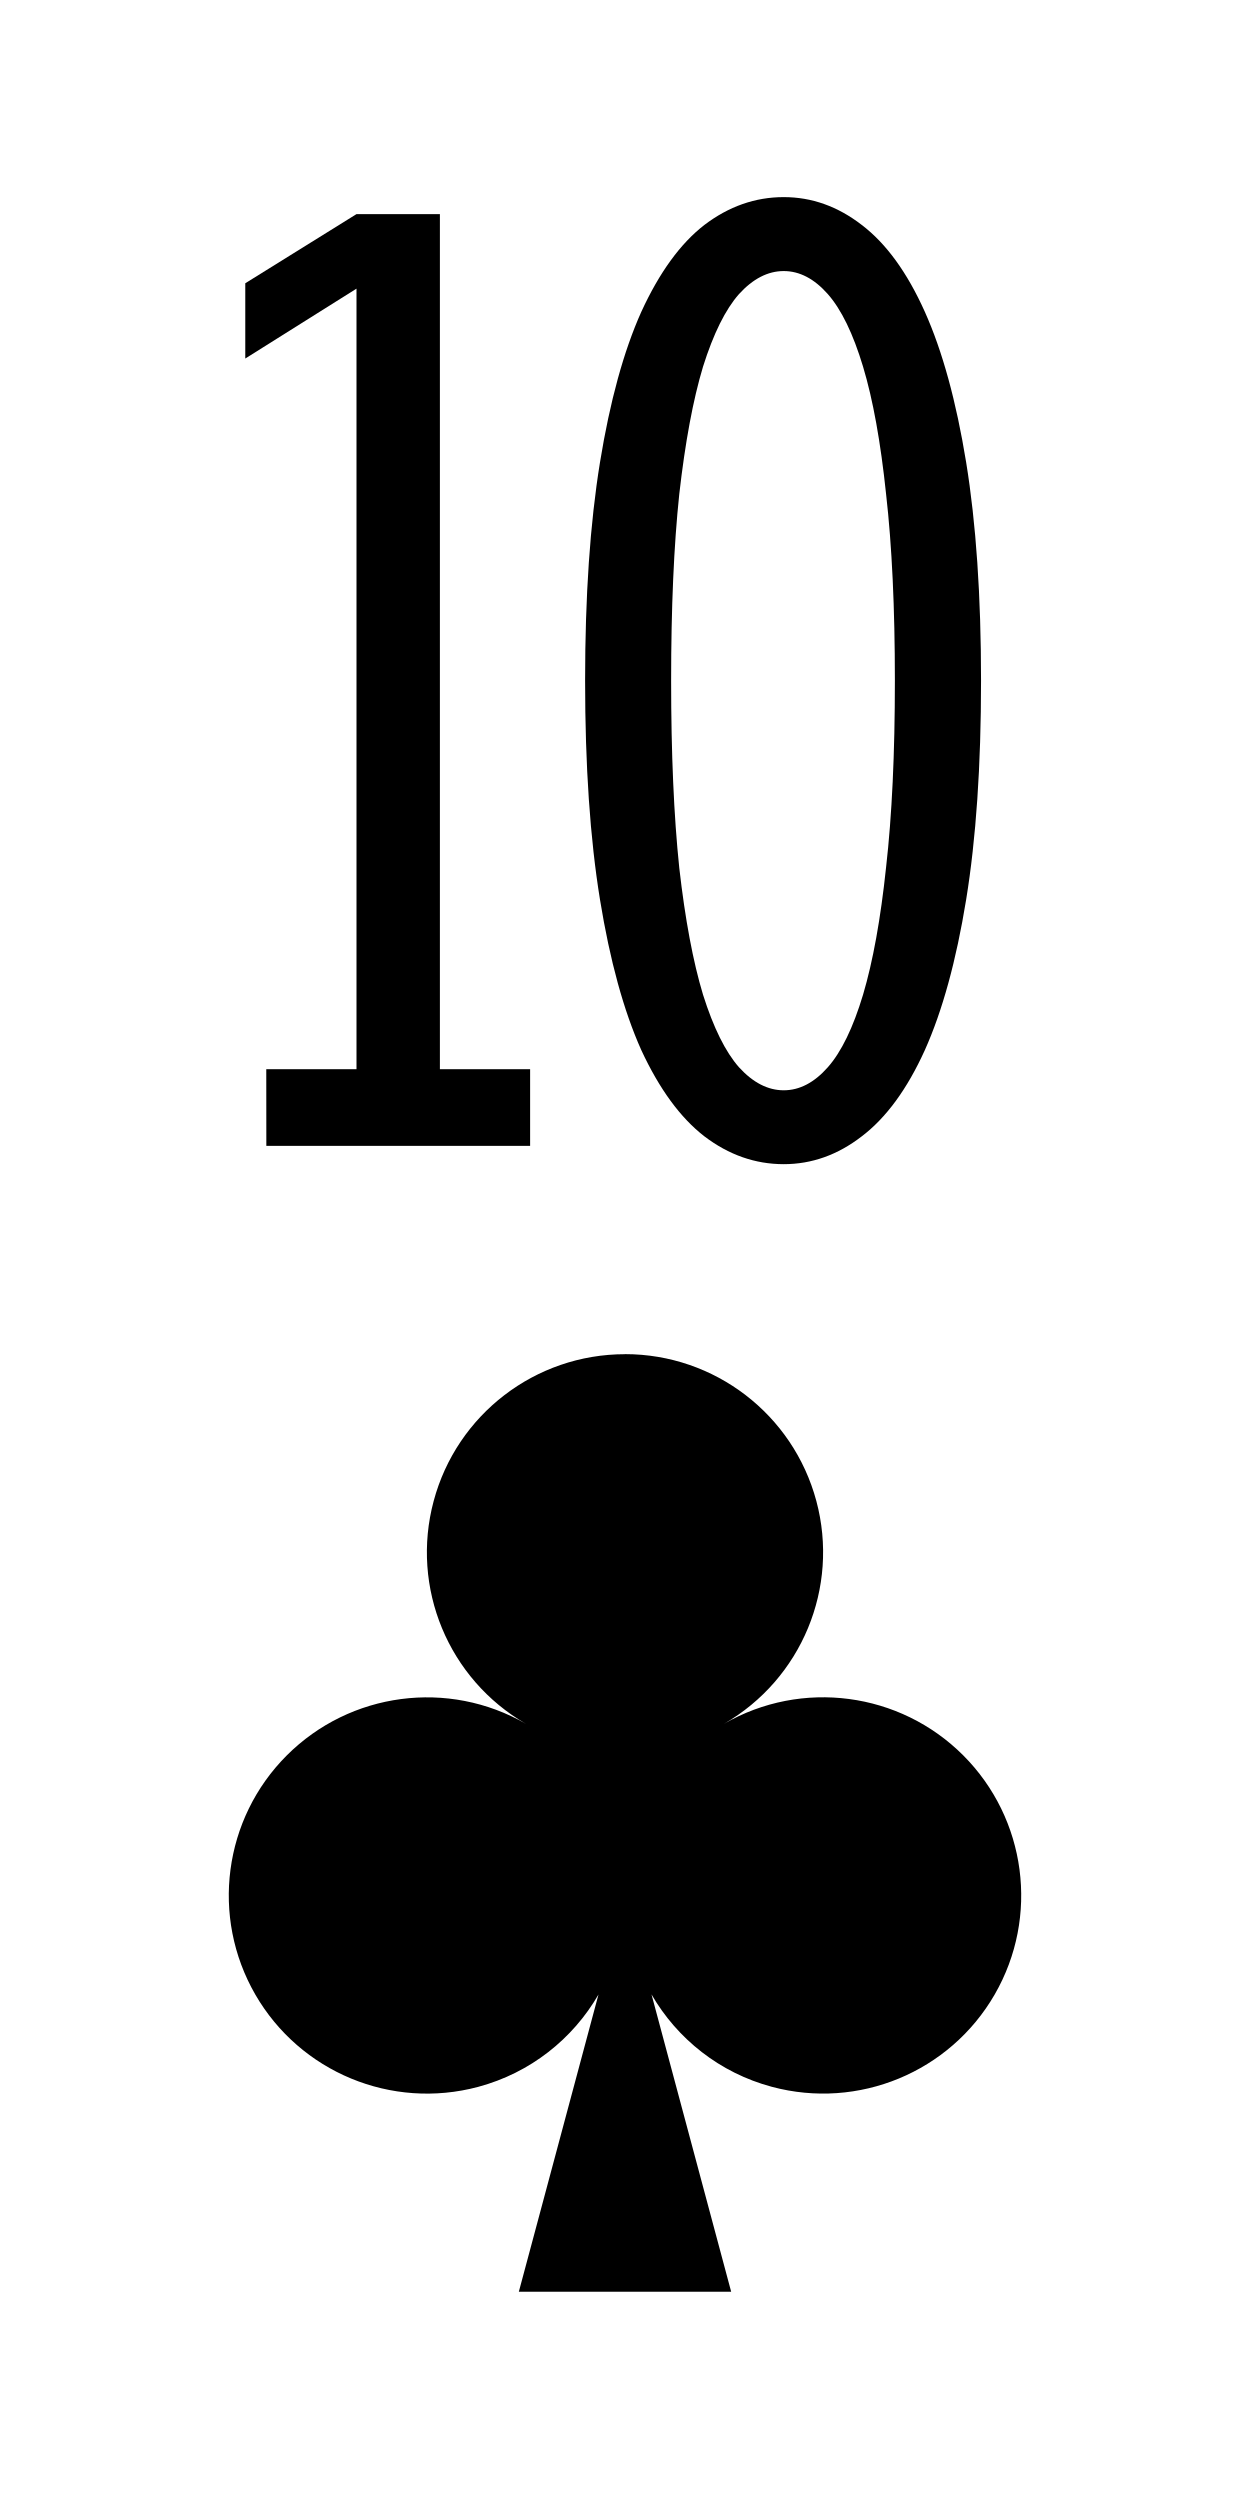
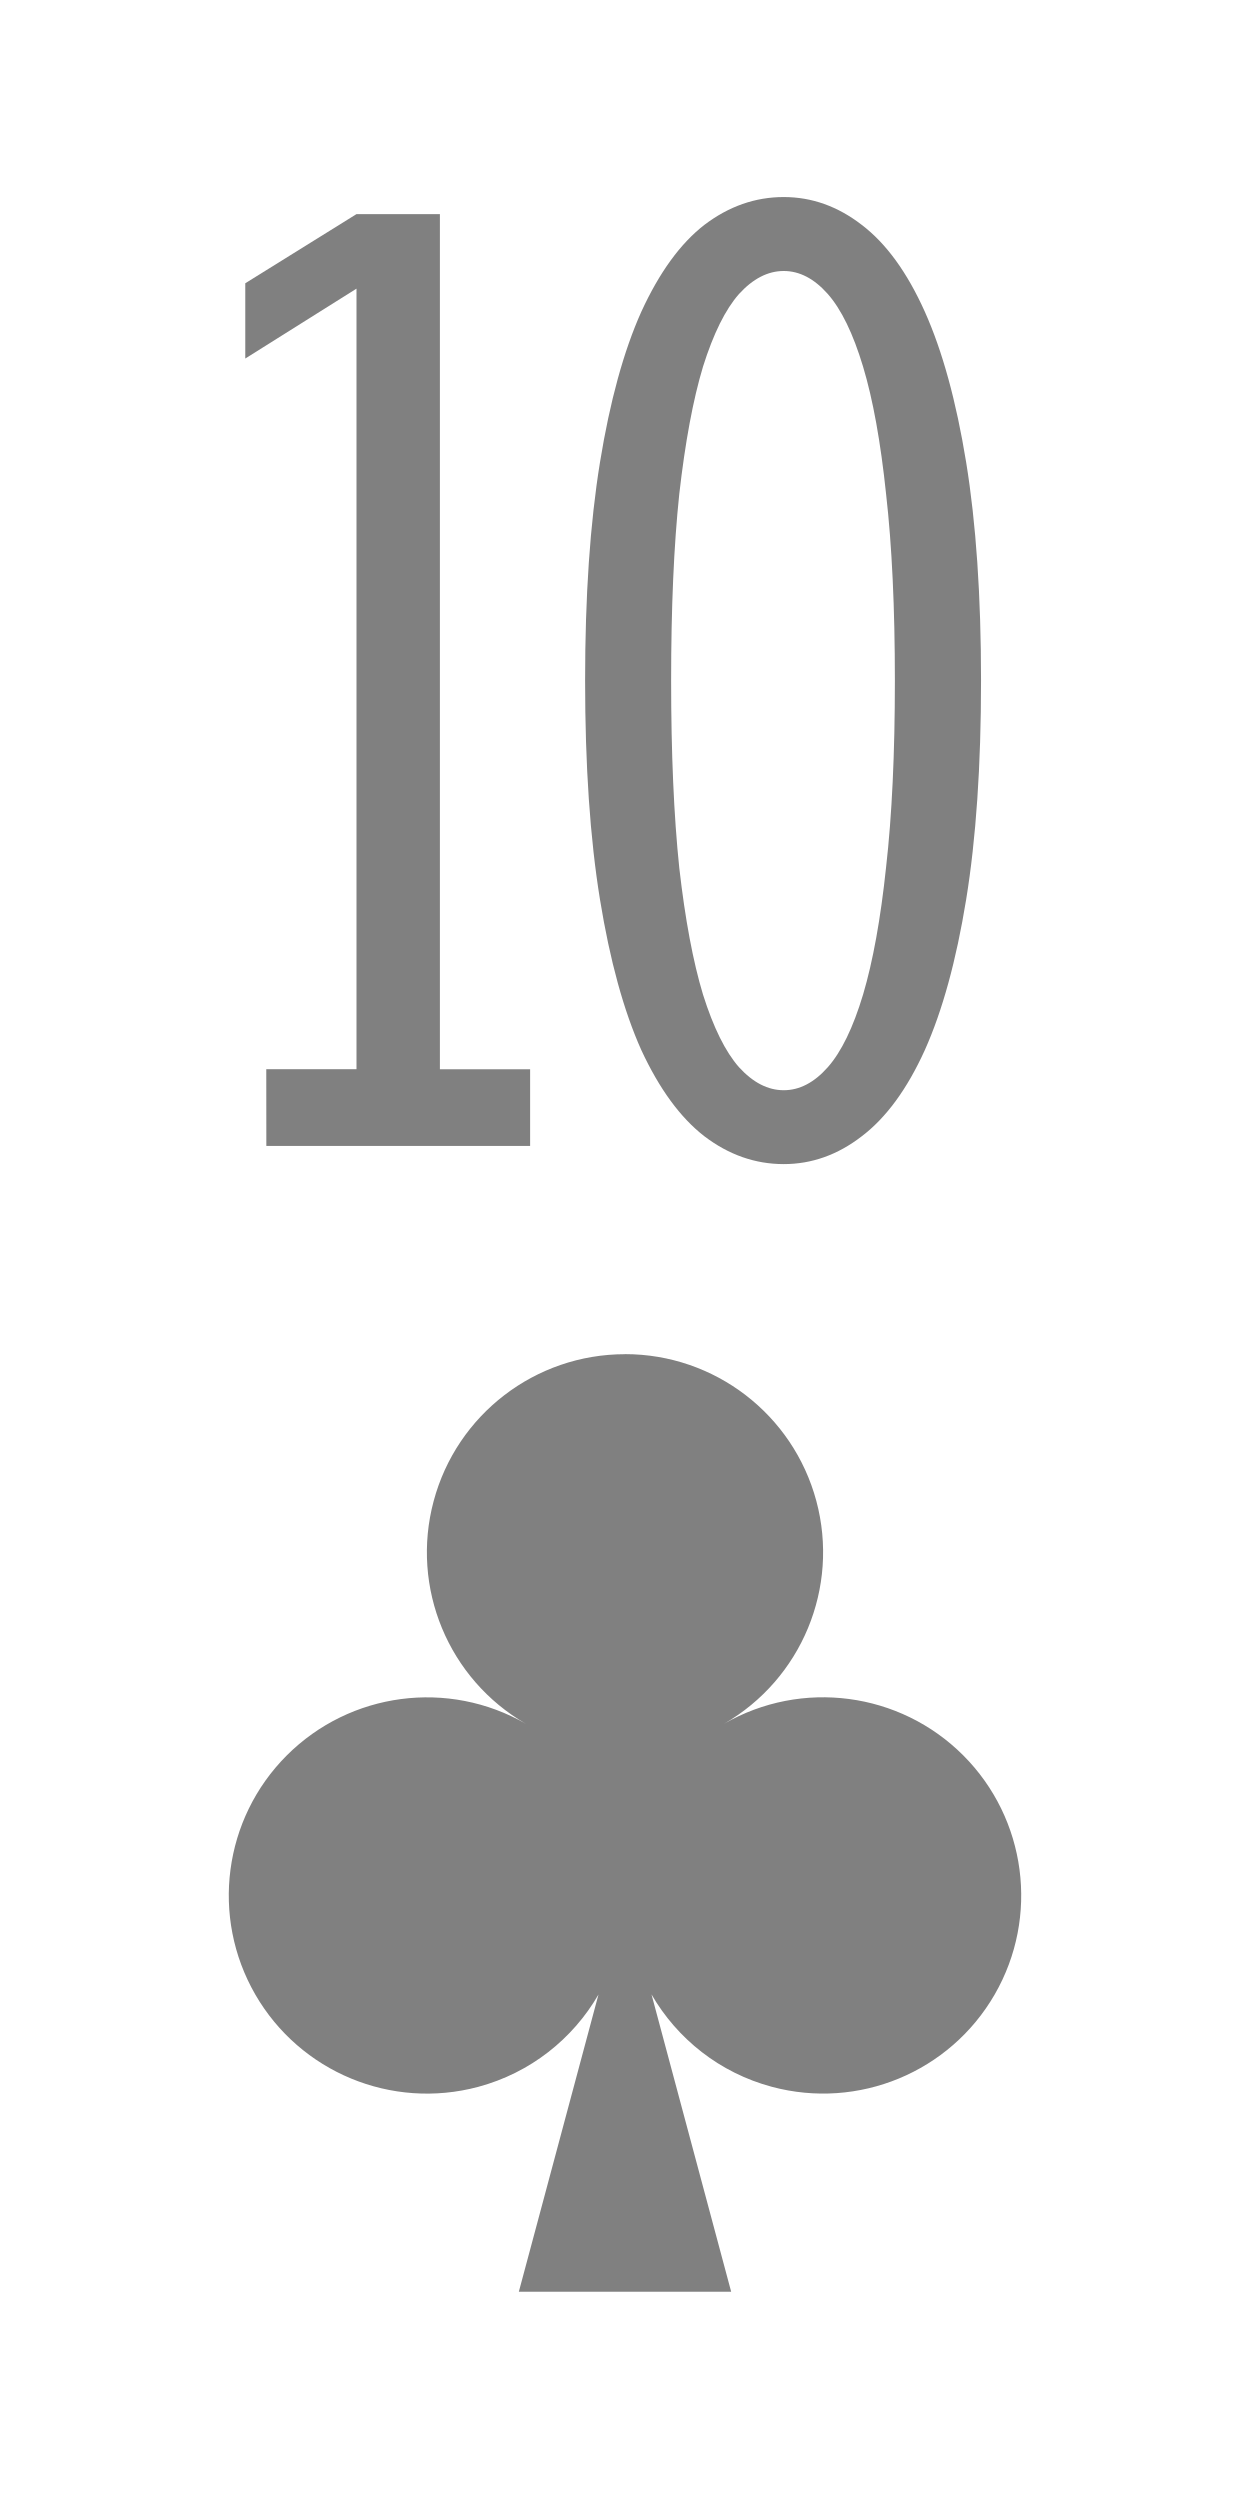
- <svg xmlns="http://www.w3.org/2000/svg" version="1.1" width="0.75in" height="1.5in" viewBox="0 0 19.05 38.1" id="svg8">
-   <g transform="matrix(1,0,0,1,-438.15,15.875)">
-     <g id="g10589">
-       <rect style="display:inline;opacity:1;fill:none;fill-opacity:1;stroke:none;stroke-width:0.176;stroke-linecap:butt;stroke-linejoin:miter;stroke-miterlimit:47.146;stroke-dasharray:none;stroke-dashoffset:0;stroke-opacity:1;paint-order:markers fill stroke" id="rect8361" width="19.05" height="38.1" x="438.15" y="-15.875" />
-       <path style="opacity:1;fill:#000000;fill-opacity:1;stroke:none;stroke-width:0.071;stroke-linecap:butt;stroke-linejoin:miter;stroke-miterlimit:4;stroke-dasharray:none;stroke-dashoffset:0;paint-order:normal" d="m 447.675,4.763 c -1.367,0 -2.563,0.918 -2.916,2.238 -0.354,1.32 0.223,2.713 1.407,3.396 -1.183,-0.683 -2.678,-0.486 -3.645,0.48 -0.966,0.966 -1.163,2.461 -0.48,3.645 0.683,1.183 2.076,1.76 3.396,1.407 0.795,-0.213 1.443,-0.731 1.834,-1.408 l -1.214,4.53 h 3.236 l -1.214,-4.531 c 0.391,0.677 1.039,1.195 1.834,1.408 1.32,0.354 2.713,-0.223 3.396,-1.407 0.683,-1.183 0.486,-2.678 -0.48,-3.645 -0.966,-0.966 -2.461,-1.163 -3.645,-0.48 1.183,-0.683 1.761,-2.076 1.407,-3.396 -0.354,-1.32 -1.55,-2.238 -2.916,-2.238 z" id="path8449" />
-       <g id="text8397" style="font-style:normal;font-variant:normal;font-weight:normal;font-stretch:normal;font-size:21.167px;line-height:125%;font-family:'Stint Ultra Condensed';-inkscape-font-specification:'Stint Ultra Condensed, ';font-variant-ligatures:normal;font-variant-caps:normal;font-variant-numeric:normal;text-align:center;letter-spacing:0px;word-spacing:0px;writing-mode:lr-tb;text-anchor:middle;fill:#000000;fill-opacity:1;stroke:none;stroke-width:0.265" aria-label="10">
-         <path id="path9847" style="font-style:normal;font-variant:normal;font-weight:normal;font-stretch:normal;font-size:21.167px;font-family:'Stint Ultra Condensed';-inkscape-font-specification:'Stint Ultra Condensed, ';text-align:center;text-anchor:middle;stroke-width:0.265" d="m 442.208,0.42 h 1.375 V -11.476 l -1.695,1.065 v -1.147 l 1.695,-1.054 h 1.271 V 0.42 h 1.375 V 1.588 h -4.02 z" />
-         <path id="path9849" style="font-style:normal;font-variant:normal;font-weight:normal;font-stretch:normal;font-size:21.167px;font-family:'Stint Ultra Condensed';-inkscape-font-specification:'Stint Ultra Condensed, ';text-align:center;text-anchor:middle;stroke-width:0.265" d="m 453.101,-5.502 q 0,1.943 -0.227,3.338 -0.227,1.395 -0.63,2.294 -0.403,0.889 -0.961,1.313 -0.548,0.424 -1.189,0.424 -0.651,0 -1.209,-0.424 -0.548,-0.424 -0.961,-1.313 -0.403,-0.899 -0.63,-2.294 -0.227,-1.395 -0.227,-3.338 0,-1.933 0.227,-3.328 0.227,-1.395 0.63,-2.294 0.413,-0.899 0.961,-1.323 0.558,-0.424 1.209,-0.424 0.641,0 1.189,0.424 0.558,0.424 0.961,1.323 0.403,0.899 0.63,2.294 0.227,1.395 0.227,3.328 z m -1.313,0 q 0,-1.664 -0.134,-2.842 -0.124,-1.189 -0.351,-1.943 -0.227,-0.754 -0.537,-1.106 -0.31,-0.351 -0.672,-0.351 -0.362,0 -0.682,0.351 -0.31,0.351 -0.548,1.106 -0.227,0.754 -0.362,1.943 -0.124,1.178 -0.124,2.842 0,1.664 0.124,2.853 0.134,1.178 0.362,1.933 0.238,0.754 0.548,1.106 0.32,0.351 0.682,0.351 0.362,0 0.672,-0.351 0.31,-0.351 0.537,-1.106 0.227,-0.765 0.351,-1.943 0.134,-1.178 0.134,-2.842 z" />
+ <svg xmlns="http://www.w3.org/2000/svg" version="1.1" width="54pt" height="108pt" viewBox="0 0 19.05 38.1" id="svg8">
+   <g transform="matrix(1,0,0,1,-234.95,-282.575)">
+     <g id="g3112">
+       <rect style="display:inline;opacity:1;fill:none;fill-opacity:1;stroke:none;stroke-width:0.176;stroke-linecap:butt;stroke-linejoin:miter;stroke-miterlimit:47.146;stroke-dasharray:none;stroke-dashoffset:0;stroke-opacity:1;paint-order:markers fill stroke" id="rect8361" width="19.05" height="38.1" x="234.95" y="363.675" transform="translate(0,-81.09999)" />
+       <path style="opacity:1;fill:#808080;fill-opacity:1;stroke:none;stroke-width:0.071;stroke-linecap:butt;stroke-linejoin:miter;stroke-miterlimit:4;stroke-dasharray:none;stroke-dashoffset:0;paint-order:normal" d="m 244.475,303.213 c -1.367,0 -2.563,0.918 -2.916,2.238 -0.354,1.32 0.223,2.713 1.407,3.396 -1.183,-0.683 -2.678,-0.486 -3.645,0.48 -0.966,0.966 -1.163,2.461 -0.48,3.645 0.683,1.183 2.076,1.76 3.396,1.407 0.795,-0.213 1.443,-0.731 1.834,-1.408 l -1.214,4.53 h 3.236 l -1.214,-4.531 c 0.391,0.677 1.039,1.195 1.834,1.408 1.32,0.354 2.713,-0.223 3.396,-1.407 0.683,-1.183 0.486,-2.678 -0.48,-3.645 -0.966,-0.966 -2.461,-1.163 -3.645,-0.48 1.183,-0.683 1.761,-2.076 1.407,-3.396 -0.354,-1.32 -1.55,-2.238 -2.916,-2.238 z" id="path8449" />
+       <g transform="translate(101.6)" id="text8397" style="font-style:normal;font-variant:normal;font-weight:normal;font-stretch:normal;font-size:21.167px;line-height:125%;font-family:'Stint Ultra Condensed';-inkscape-font-specification:'Stint Ultra Condensed, ';font-variant-ligatures:normal;font-variant-caps:normal;font-variant-numeric:normal;text-align:center;letter-spacing:0px;word-spacing:0px;writing-mode:lr-tb;text-anchor:middle;fill:#808080;fill-opacity:1;stroke:none;stroke-width:0.265" aria-label="10">
+         <path id="path2547" style="font-style:normal;font-variant:normal;font-weight:normal;font-stretch:normal;font-size:21.167px;font-family:'Stint Ultra Condensed';-inkscape-font-specification:'Stint Ultra Condensed, ';text-align:center;text-anchor:middle;fill:#808080;stroke-width:0.265" d="m 137.408,298.87 h 1.375 V 286.974 l -1.695,1.065 v -1.147 l 1.695,-1.054 h 1.271 v 13.033 h 1.375 v 1.168 h -4.02 z" />
+         <path id="path2549" style="font-style:normal;font-variant:normal;font-weight:normal;font-stretch:normal;font-size:21.167px;font-family:'Stint Ultra Condensed';-inkscape-font-specification:'Stint Ultra Condensed, ';text-align:center;text-anchor:middle;fill:#808080;stroke-width:0.265" d="m 148.301,292.947 q 0,1.943 -0.227,3.338 -0.227,1.395 -0.63,2.294 -0.403,0.889 -0.961,1.313 -0.548,0.424 -1.189,0.424 -0.651,0 -1.209,-0.424 -0.548,-0.424 -0.961,-1.313 -0.403,-0.899 -0.63,-2.294 -0.227,-1.395 -0.227,-3.338 0,-1.933 0.227,-3.328 0.227,-1.395 0.63,-2.294 0.413,-0.899 0.961,-1.323 0.558,-0.424 1.209,-0.424 0.641,0 1.189,0.424 0.558,0.424 0.961,1.323 0.403,0.899 0.63,2.294 0.227,1.395 0.227,3.328 z m -1.313,0 q 0,-1.664 -0.134,-2.842 -0.124,-1.189 -0.351,-1.943 -0.227,-0.754 -0.537,-1.106 -0.31,-0.351 -0.672,-0.351 -0.362,0 -0.682,0.351 -0.31,0.351 -0.548,1.106 -0.227,0.754 -0.362,1.943 -0.124,1.178 -0.124,2.842 0,1.664 0.124,2.853 0.134,1.178 0.362,1.933 0.238,0.754 0.548,1.106 0.32,0.351 0.682,0.351 0.362,0 0.672,-0.351 0.31,-0.351 0.537,-1.106 0.227,-0.765 0.351,-1.943 0.134,-1.178 0.134,-2.842 z" />
      </g>
    </g>
  </g>
</svg>
